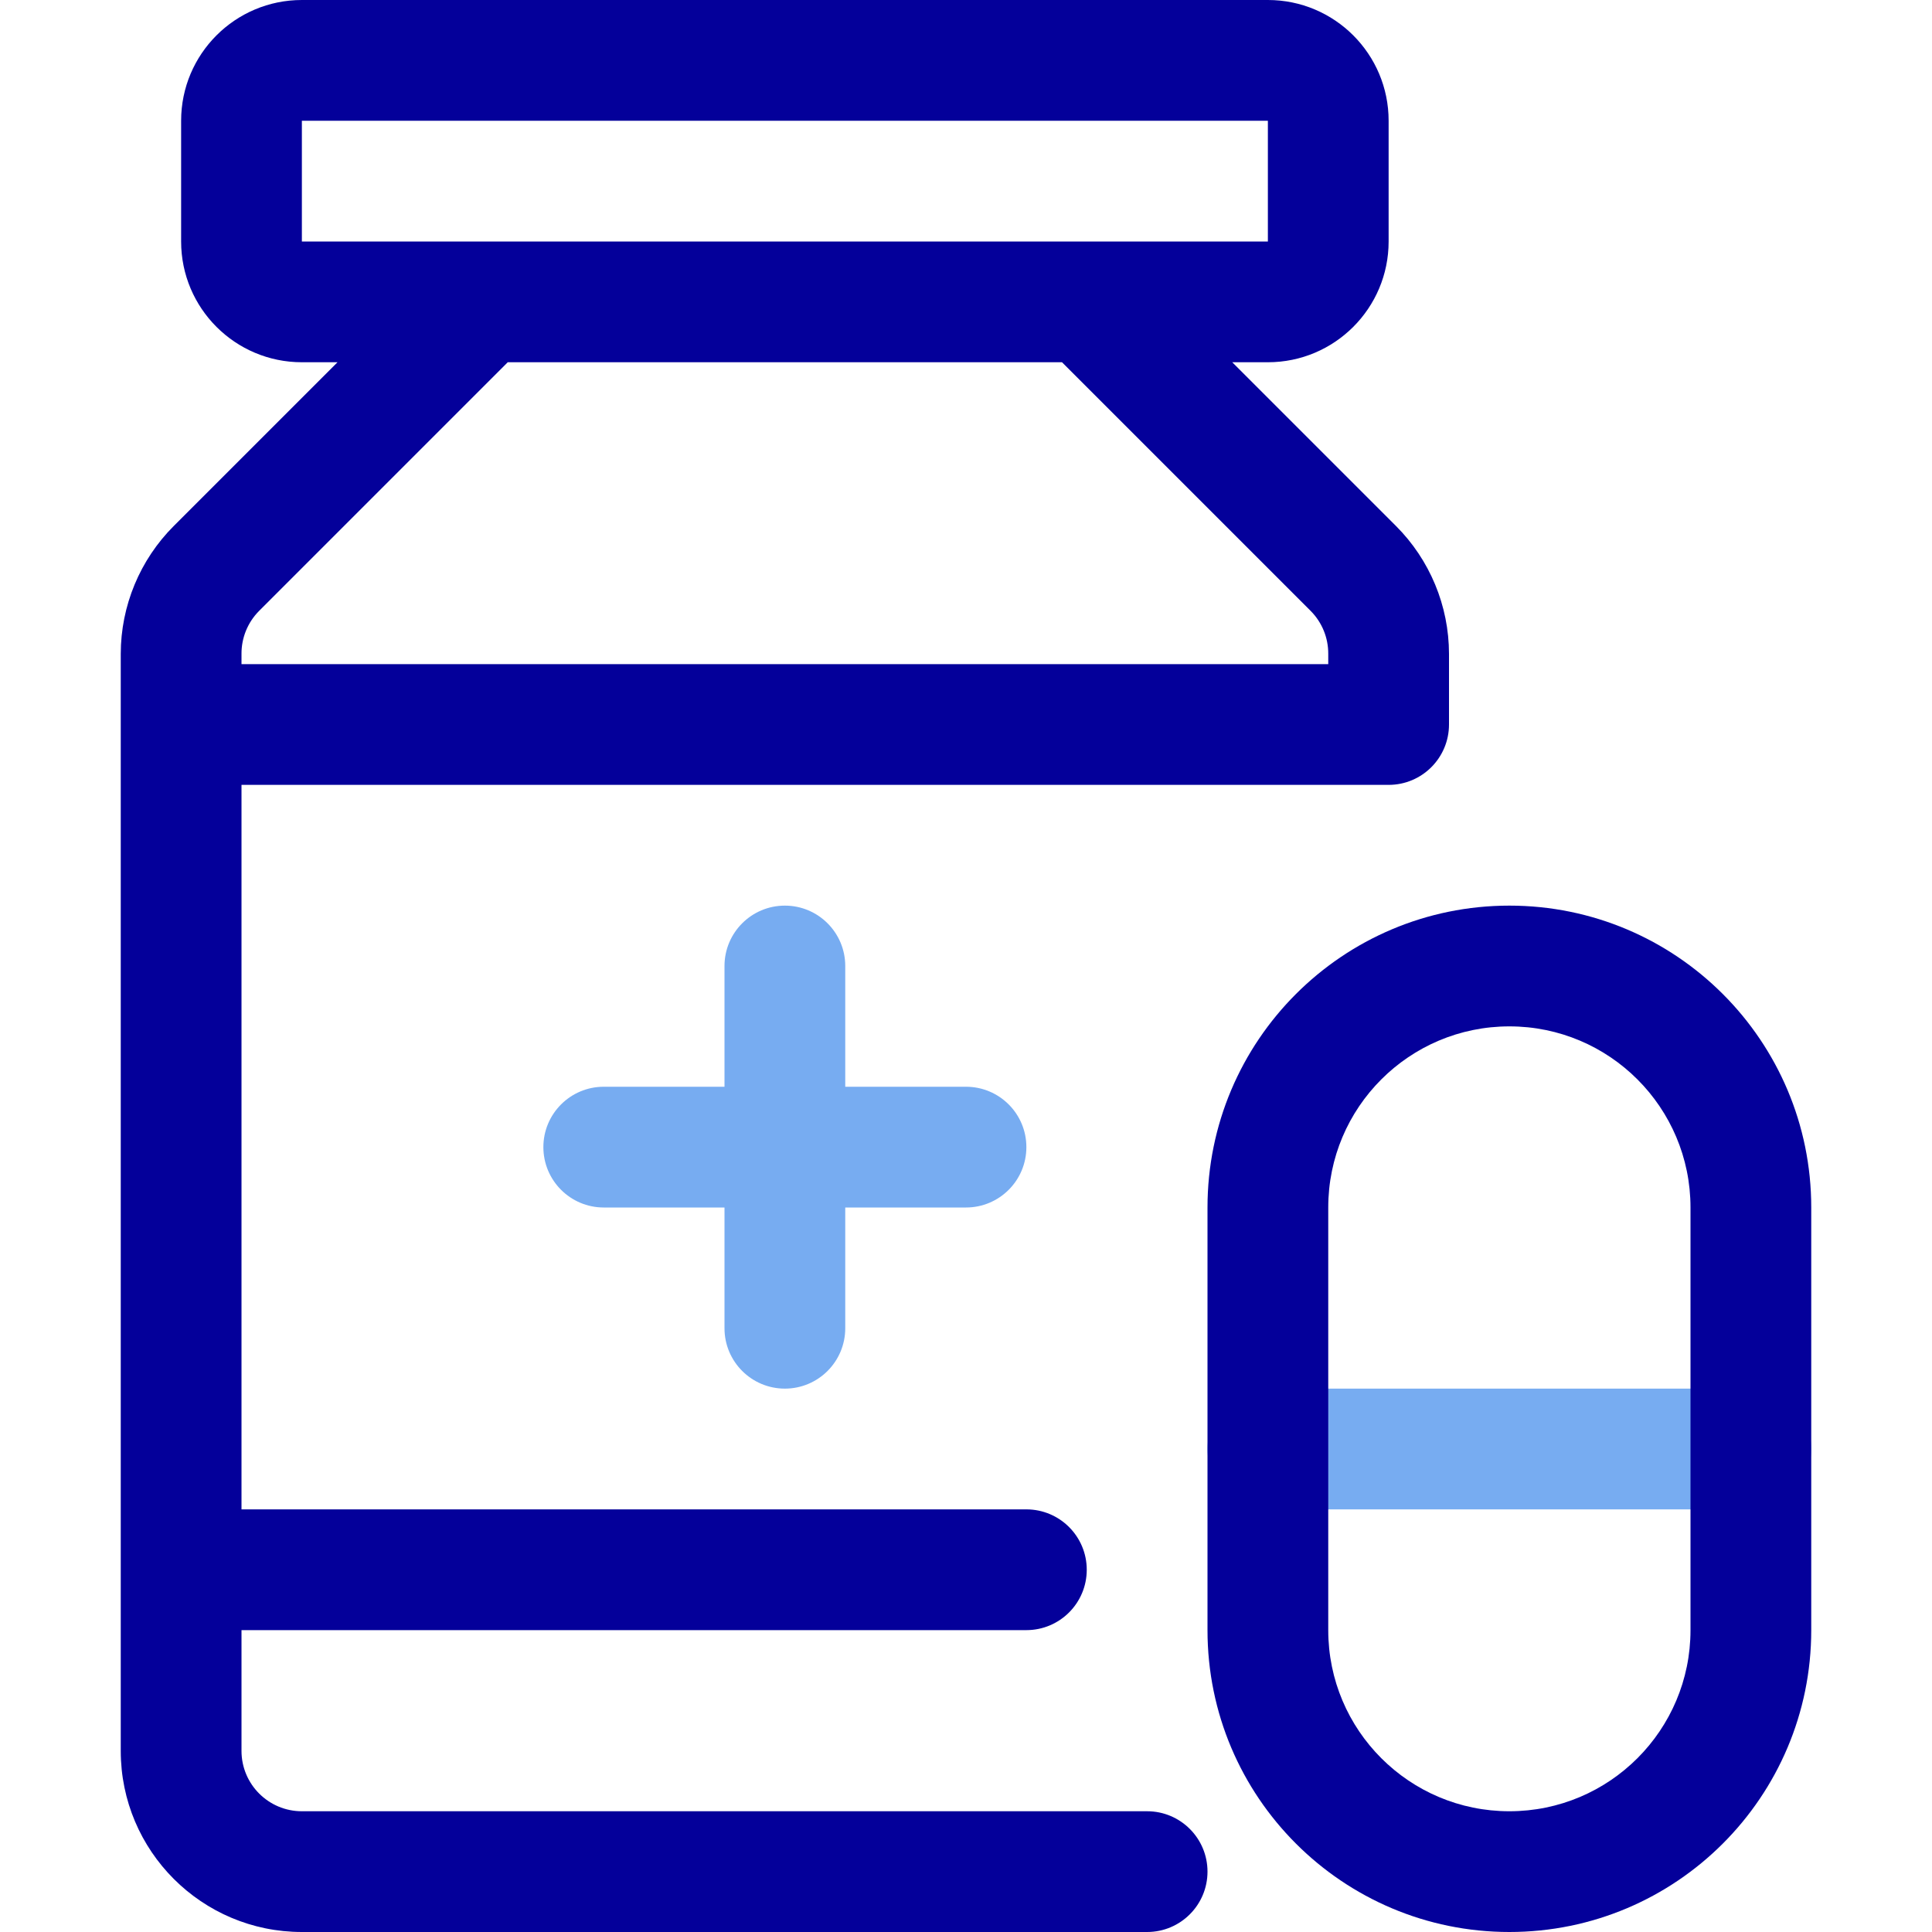
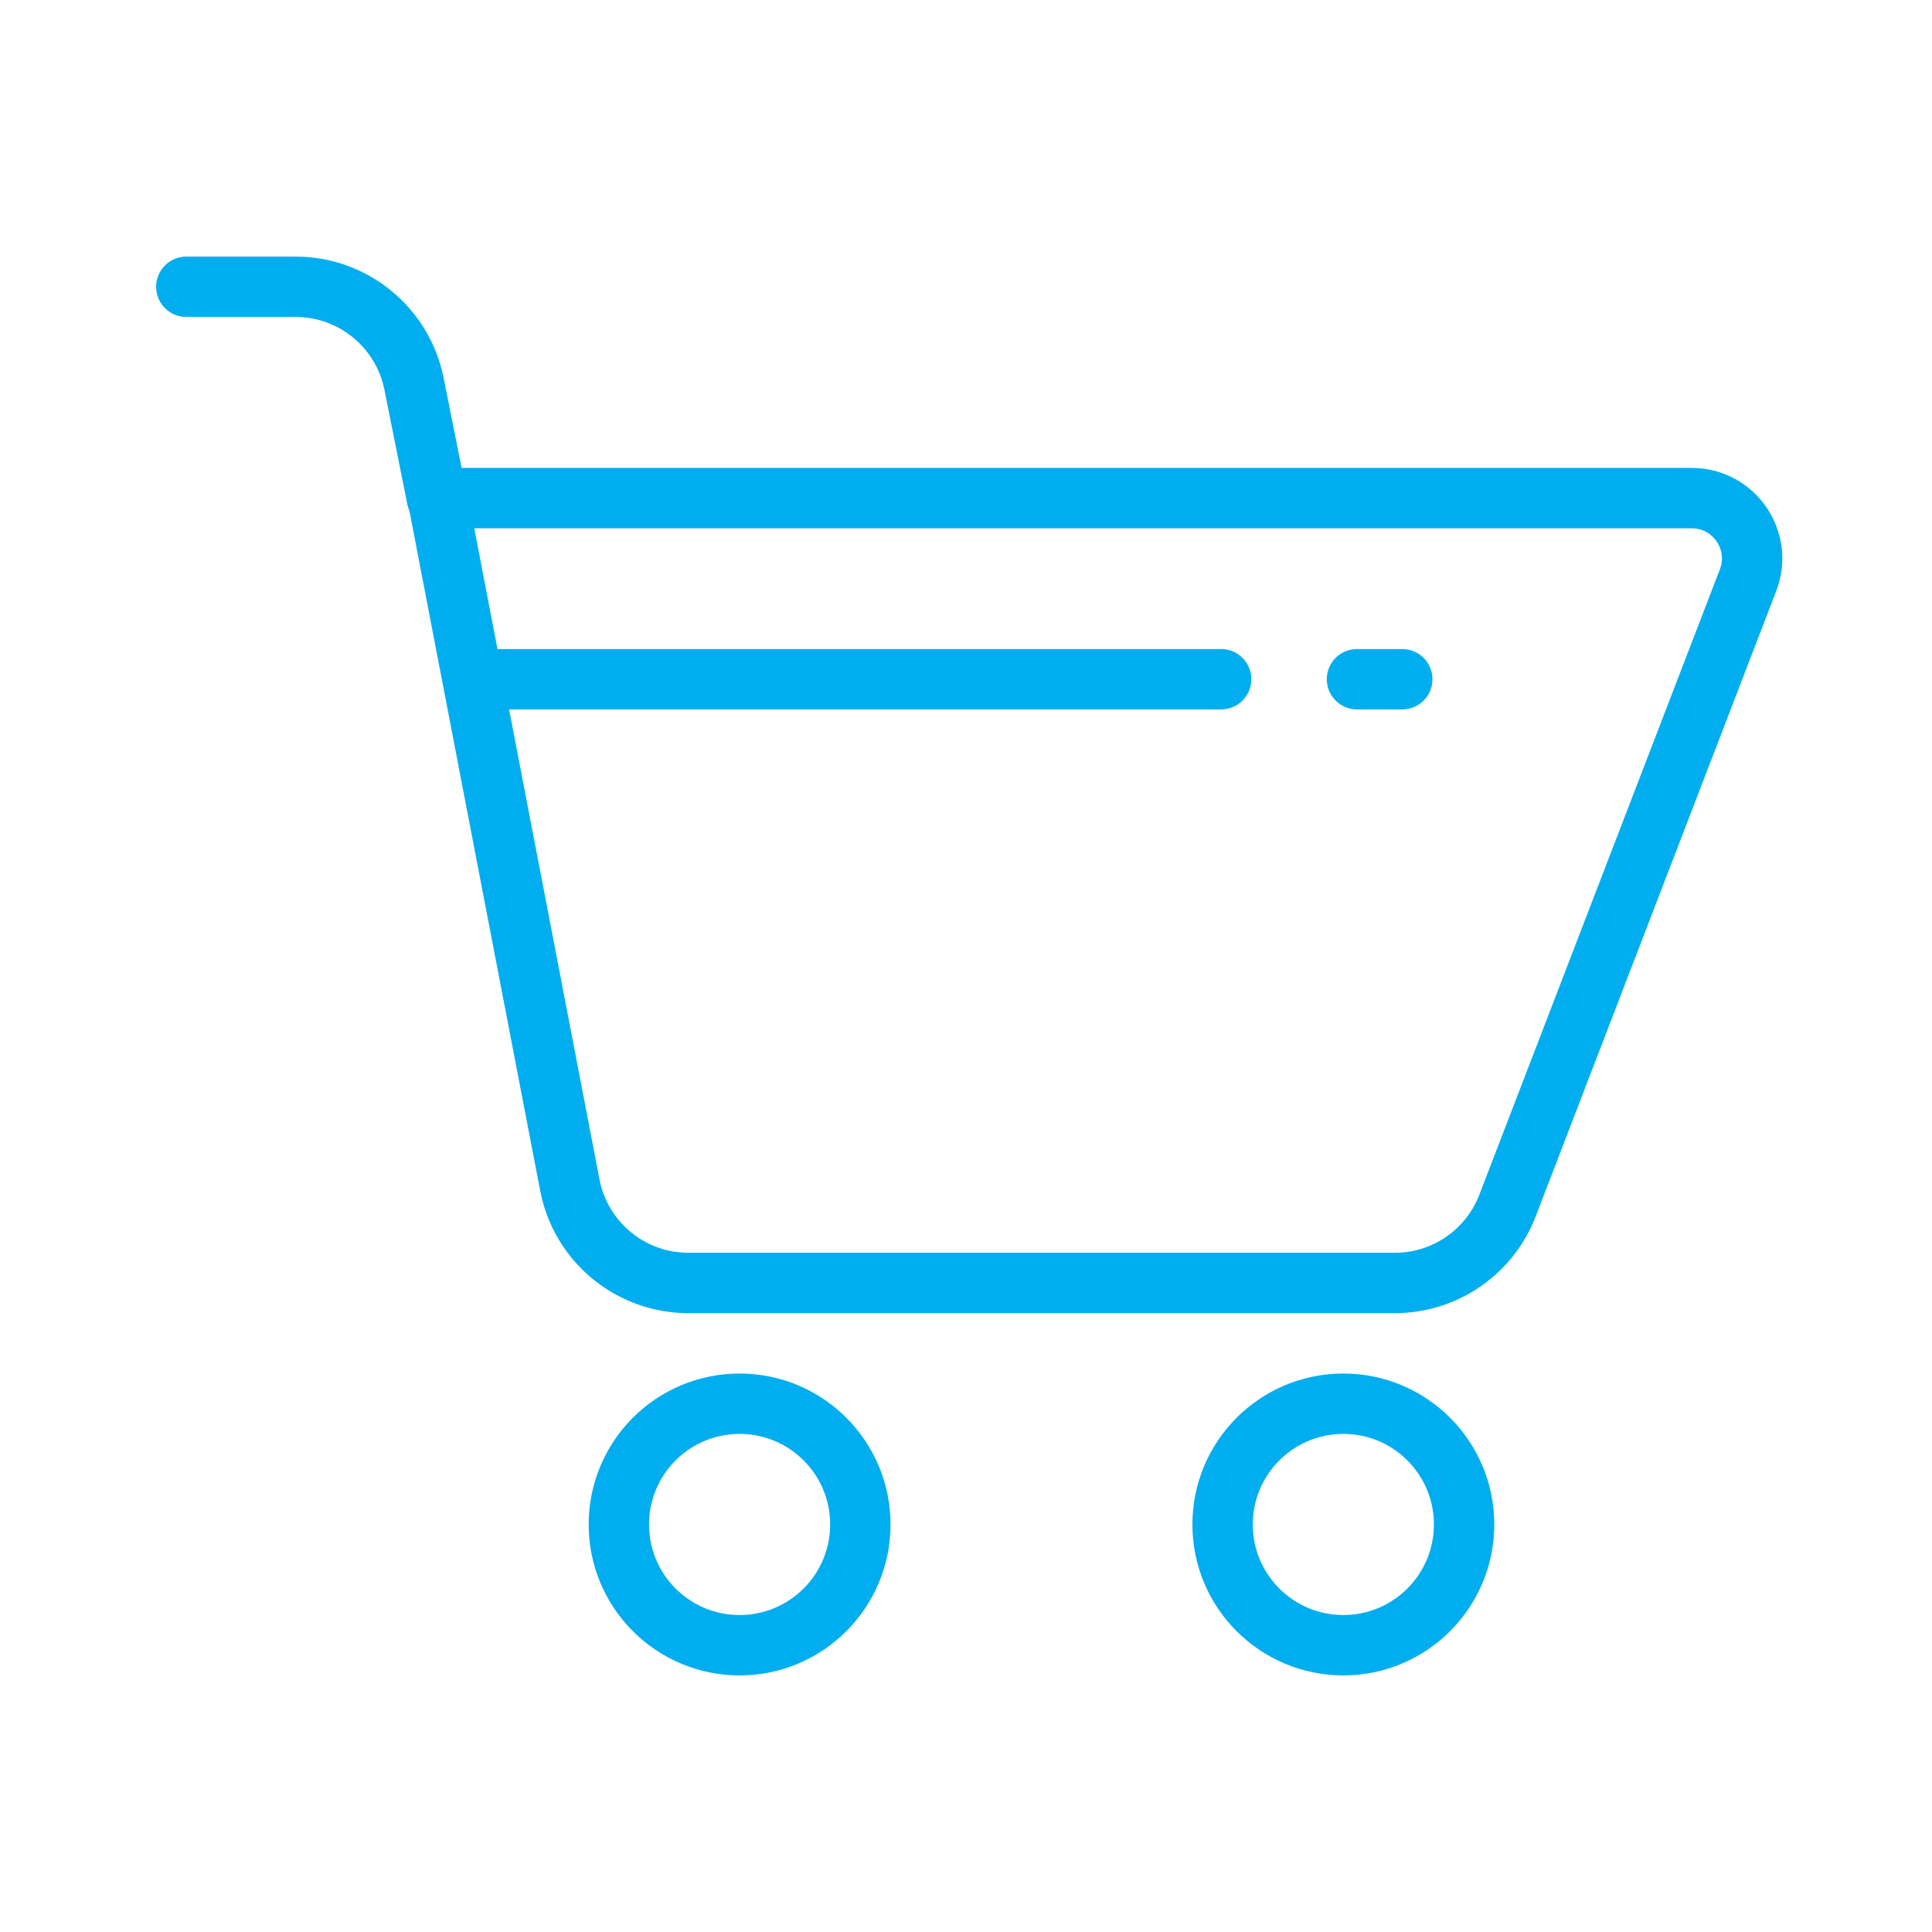
- <svg xmlns="http://www.w3.org/2000/svg" viewBox="0 0 32 32">
-   <defs>
-     <style>.cls-1{fill:#04009a;}.cls-2{fill:#77acf1;}</style>
-   </defs>
-   <g data-name="24. Drug" id="_24._Drug">
-     <path class="cls-1" d="M23.12,8.71,20.41,6H21a2,2,0,0,0,2-2V2a2,2,0,0,0-2-2H5A2,2,0,0,0,3,2V4A2,2,0,0,0,5,6h.59L2.88,8.71A3,3,0,0,0,2,10.83V29a3,3,0,0,0,3,3H19a1,1,0,0,0,0-2H5a1,1,0,0,1-1-1V27H17a1,1,0,0,0,0-2H4V13H23a1,1,0,0,0,1-1V10.83A3,3,0,0,0,23.12,8.71ZM5,2H21V4H5Zm17,9H4v-.17a1,1,0,0,1,.29-.71L8.41,6h9.18l4.12,4.12a1,1,0,0,1,.29.71Z" />
-     <path class="cls-2" d="M16,18H14V16a1,1,0,0,0-2,0v2H10a1,1,0,0,0,0,2h2v2a1,1,0,0,0,2,0V20h2a1,1,0,0,0,0-2Z" />
-     <path class="cls-2" d="M29,25H21a1,1,0,0,1,0-2h8a1,1,0,0,1,0,2Z" />
-     <path class="cls-1" d="M25,32a5,5,0,0,1-5-5V20a5,5,0,0,1,10,0v7A5,5,0,0,1,25,32Zm0-15a3,3,0,0,0-3,3v7a3,3,0,0,0,6,0V20A3,3,0,0,0,25,17Z" />
-   </g>
+ <svg xmlns="http://www.w3.org/2000/svg" enable-background="new 0 0 128 128" id="Layer_1" version="1.1" viewBox="0 0 128 128" xml:space="preserve">
+   <circle cx="89" cy="101" fill="none" r="8" stroke="#00AEEF" stroke-linecap="round" stroke-linejoin="round" stroke-miterlimit="10" stroke-width="4" />
+   <circle cx="49" cy="101" fill="none" r="8" stroke="#00AEEF" stroke-linecap="round" stroke-linejoin="round" stroke-miterlimit="10" stroke-width="4" />
+   <path d="  M29,33h83.08c2.807,0,4.741,2.816,3.733,5.436L99.877,79.872  C98.688,82.961,95.72,85,92.41,85H45.608c-3.836,0-7.132-2.722-7.856-6.489L29,33z" fill="none" stroke="#00AEEF" stroke-linecap="round" stroke-linejoin="round" stroke-miterlimit="10" stroke-width="4" />
+   <path d="  M28.946,33.011l-1.516-7.58C26.681,21.692,23.398,19,19.585,19h-7.241" fill="none" stroke="#00AEEF" stroke-linecap="round" stroke-linejoin="round" stroke-miterlimit="10" stroke-width="4" />
+   <line fill="none" stroke="#00AEEF" stroke-linecap="round" stroke-linejoin="round" stroke-miterlimit="10" stroke-width="4" x1="89.904" x2="92.904" y1="45" y2="45" />
+   <line fill="none" stroke="#00AEEF" stroke-linecap="round" stroke-linejoin="round" stroke-miterlimit="10" stroke-width="4" x1="32" x2="80.904" y1="45" y2="45" />
</svg>
